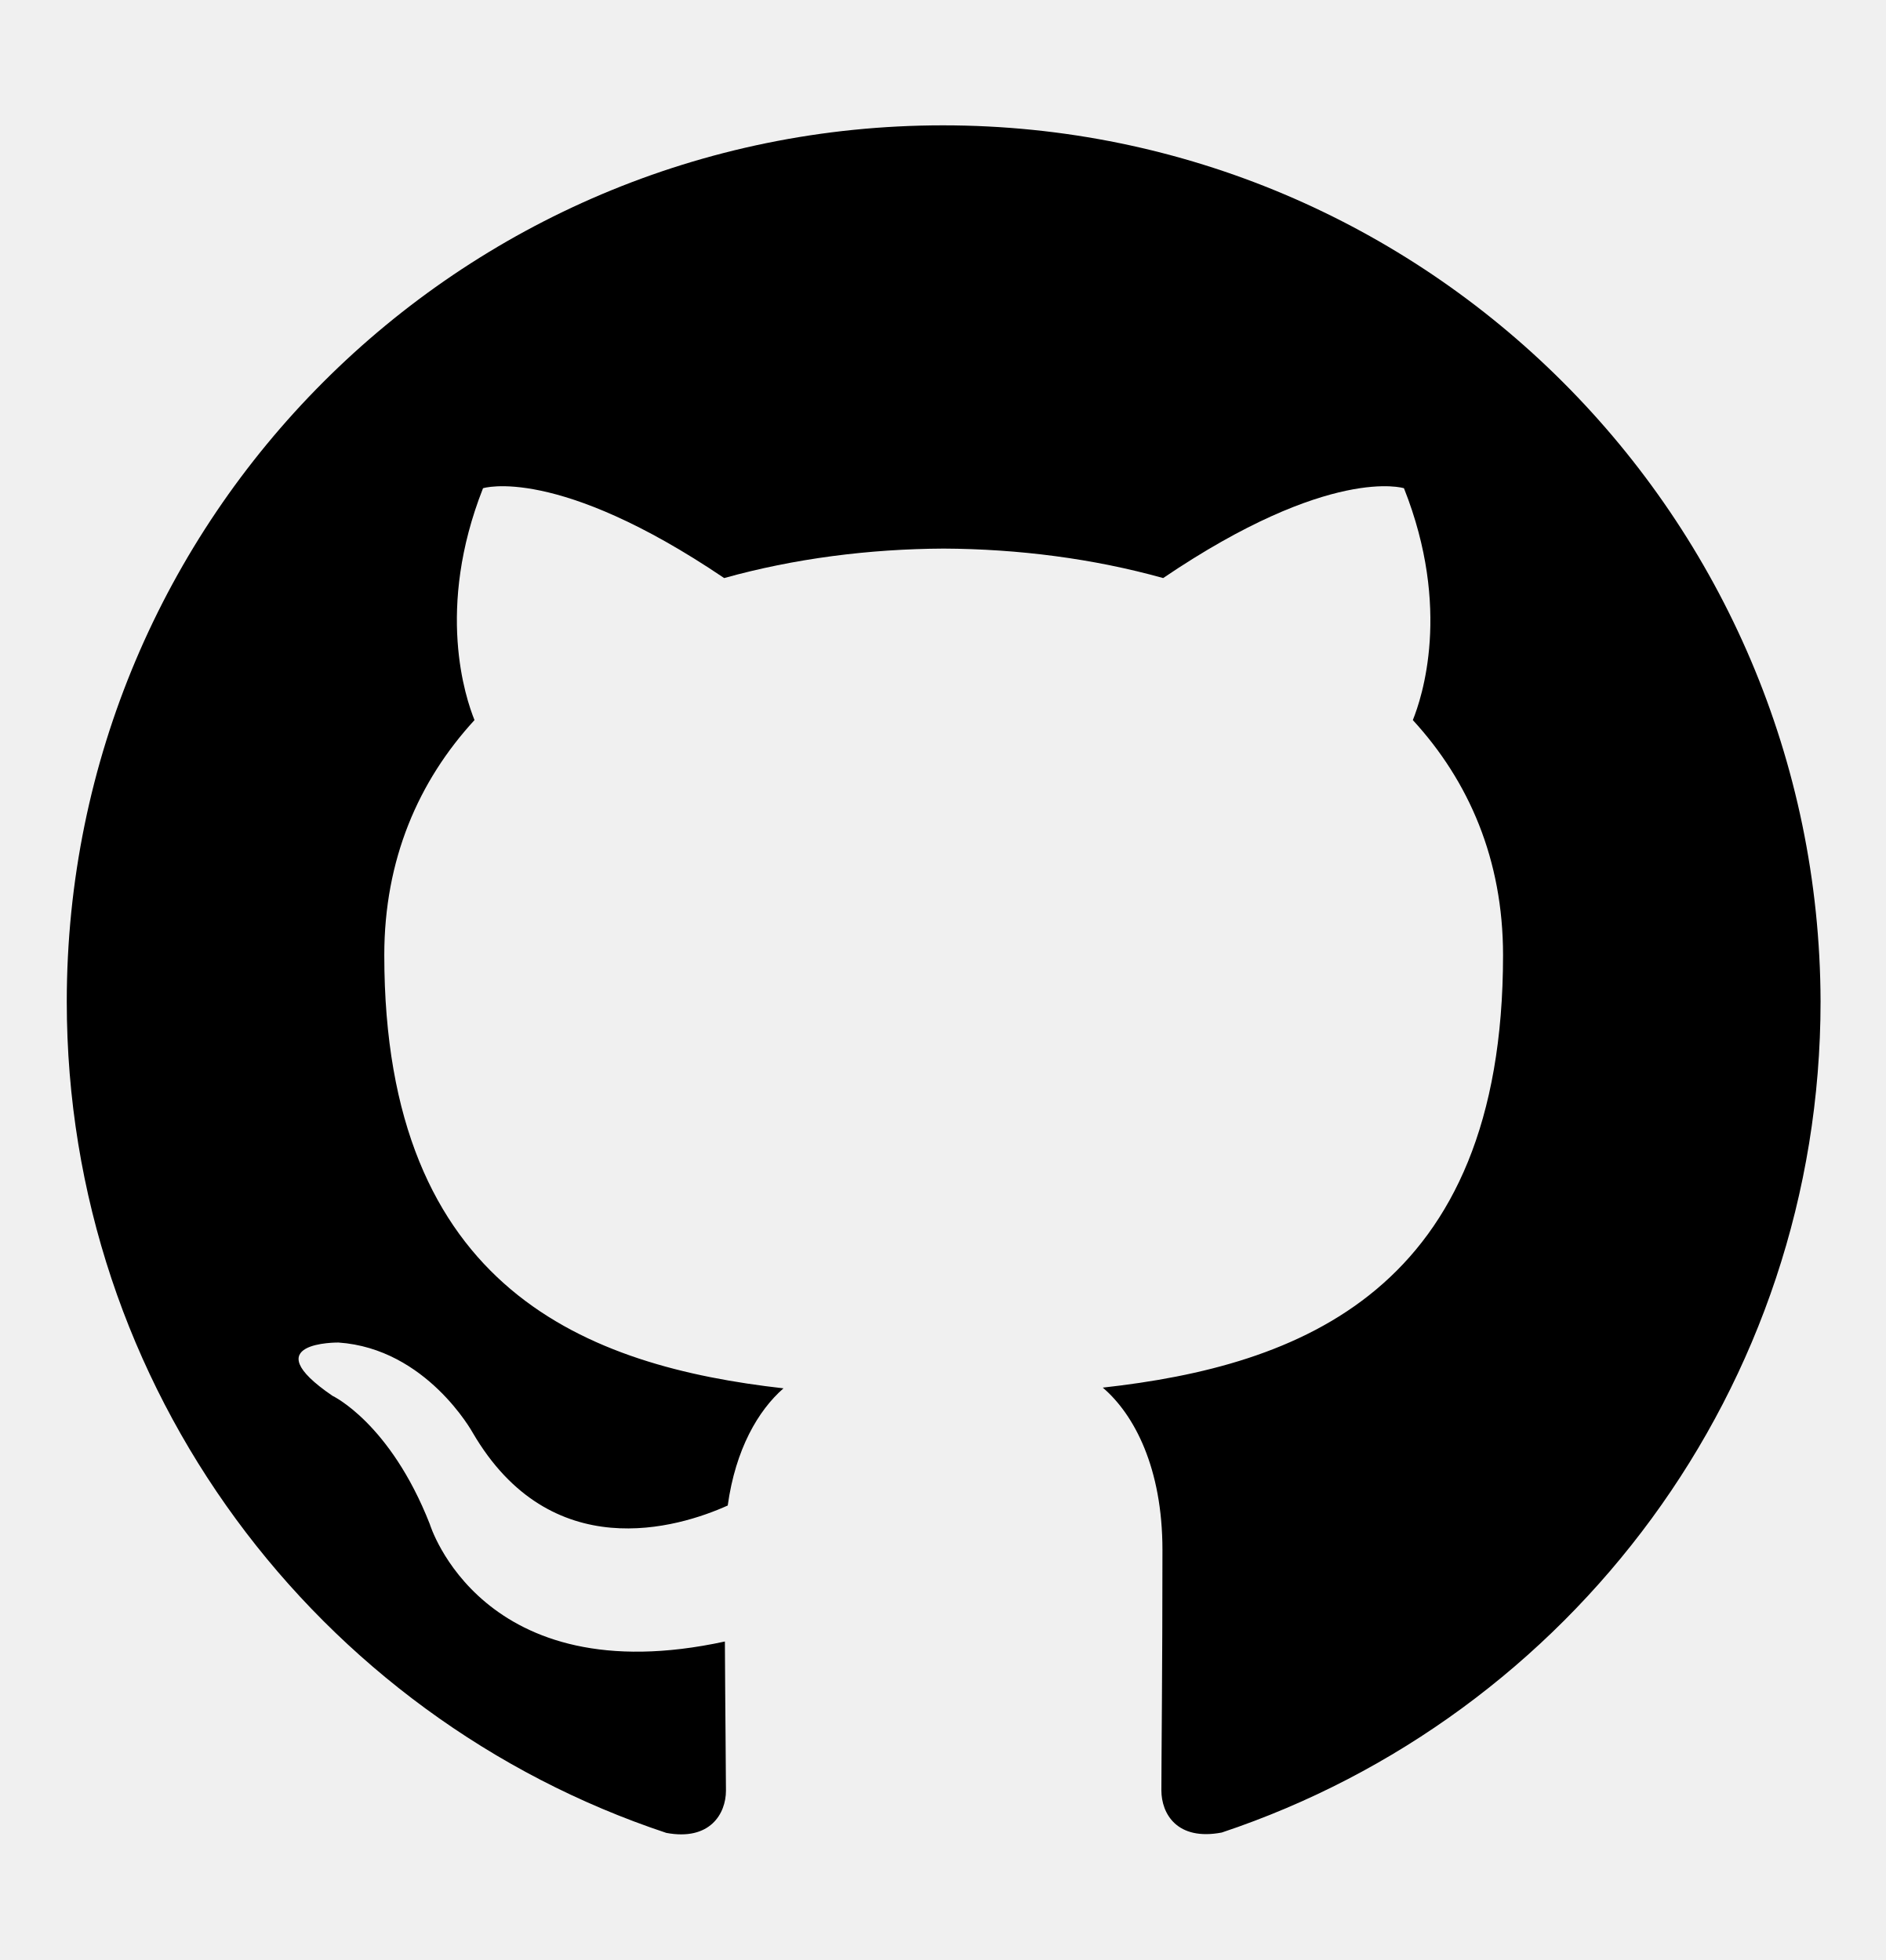
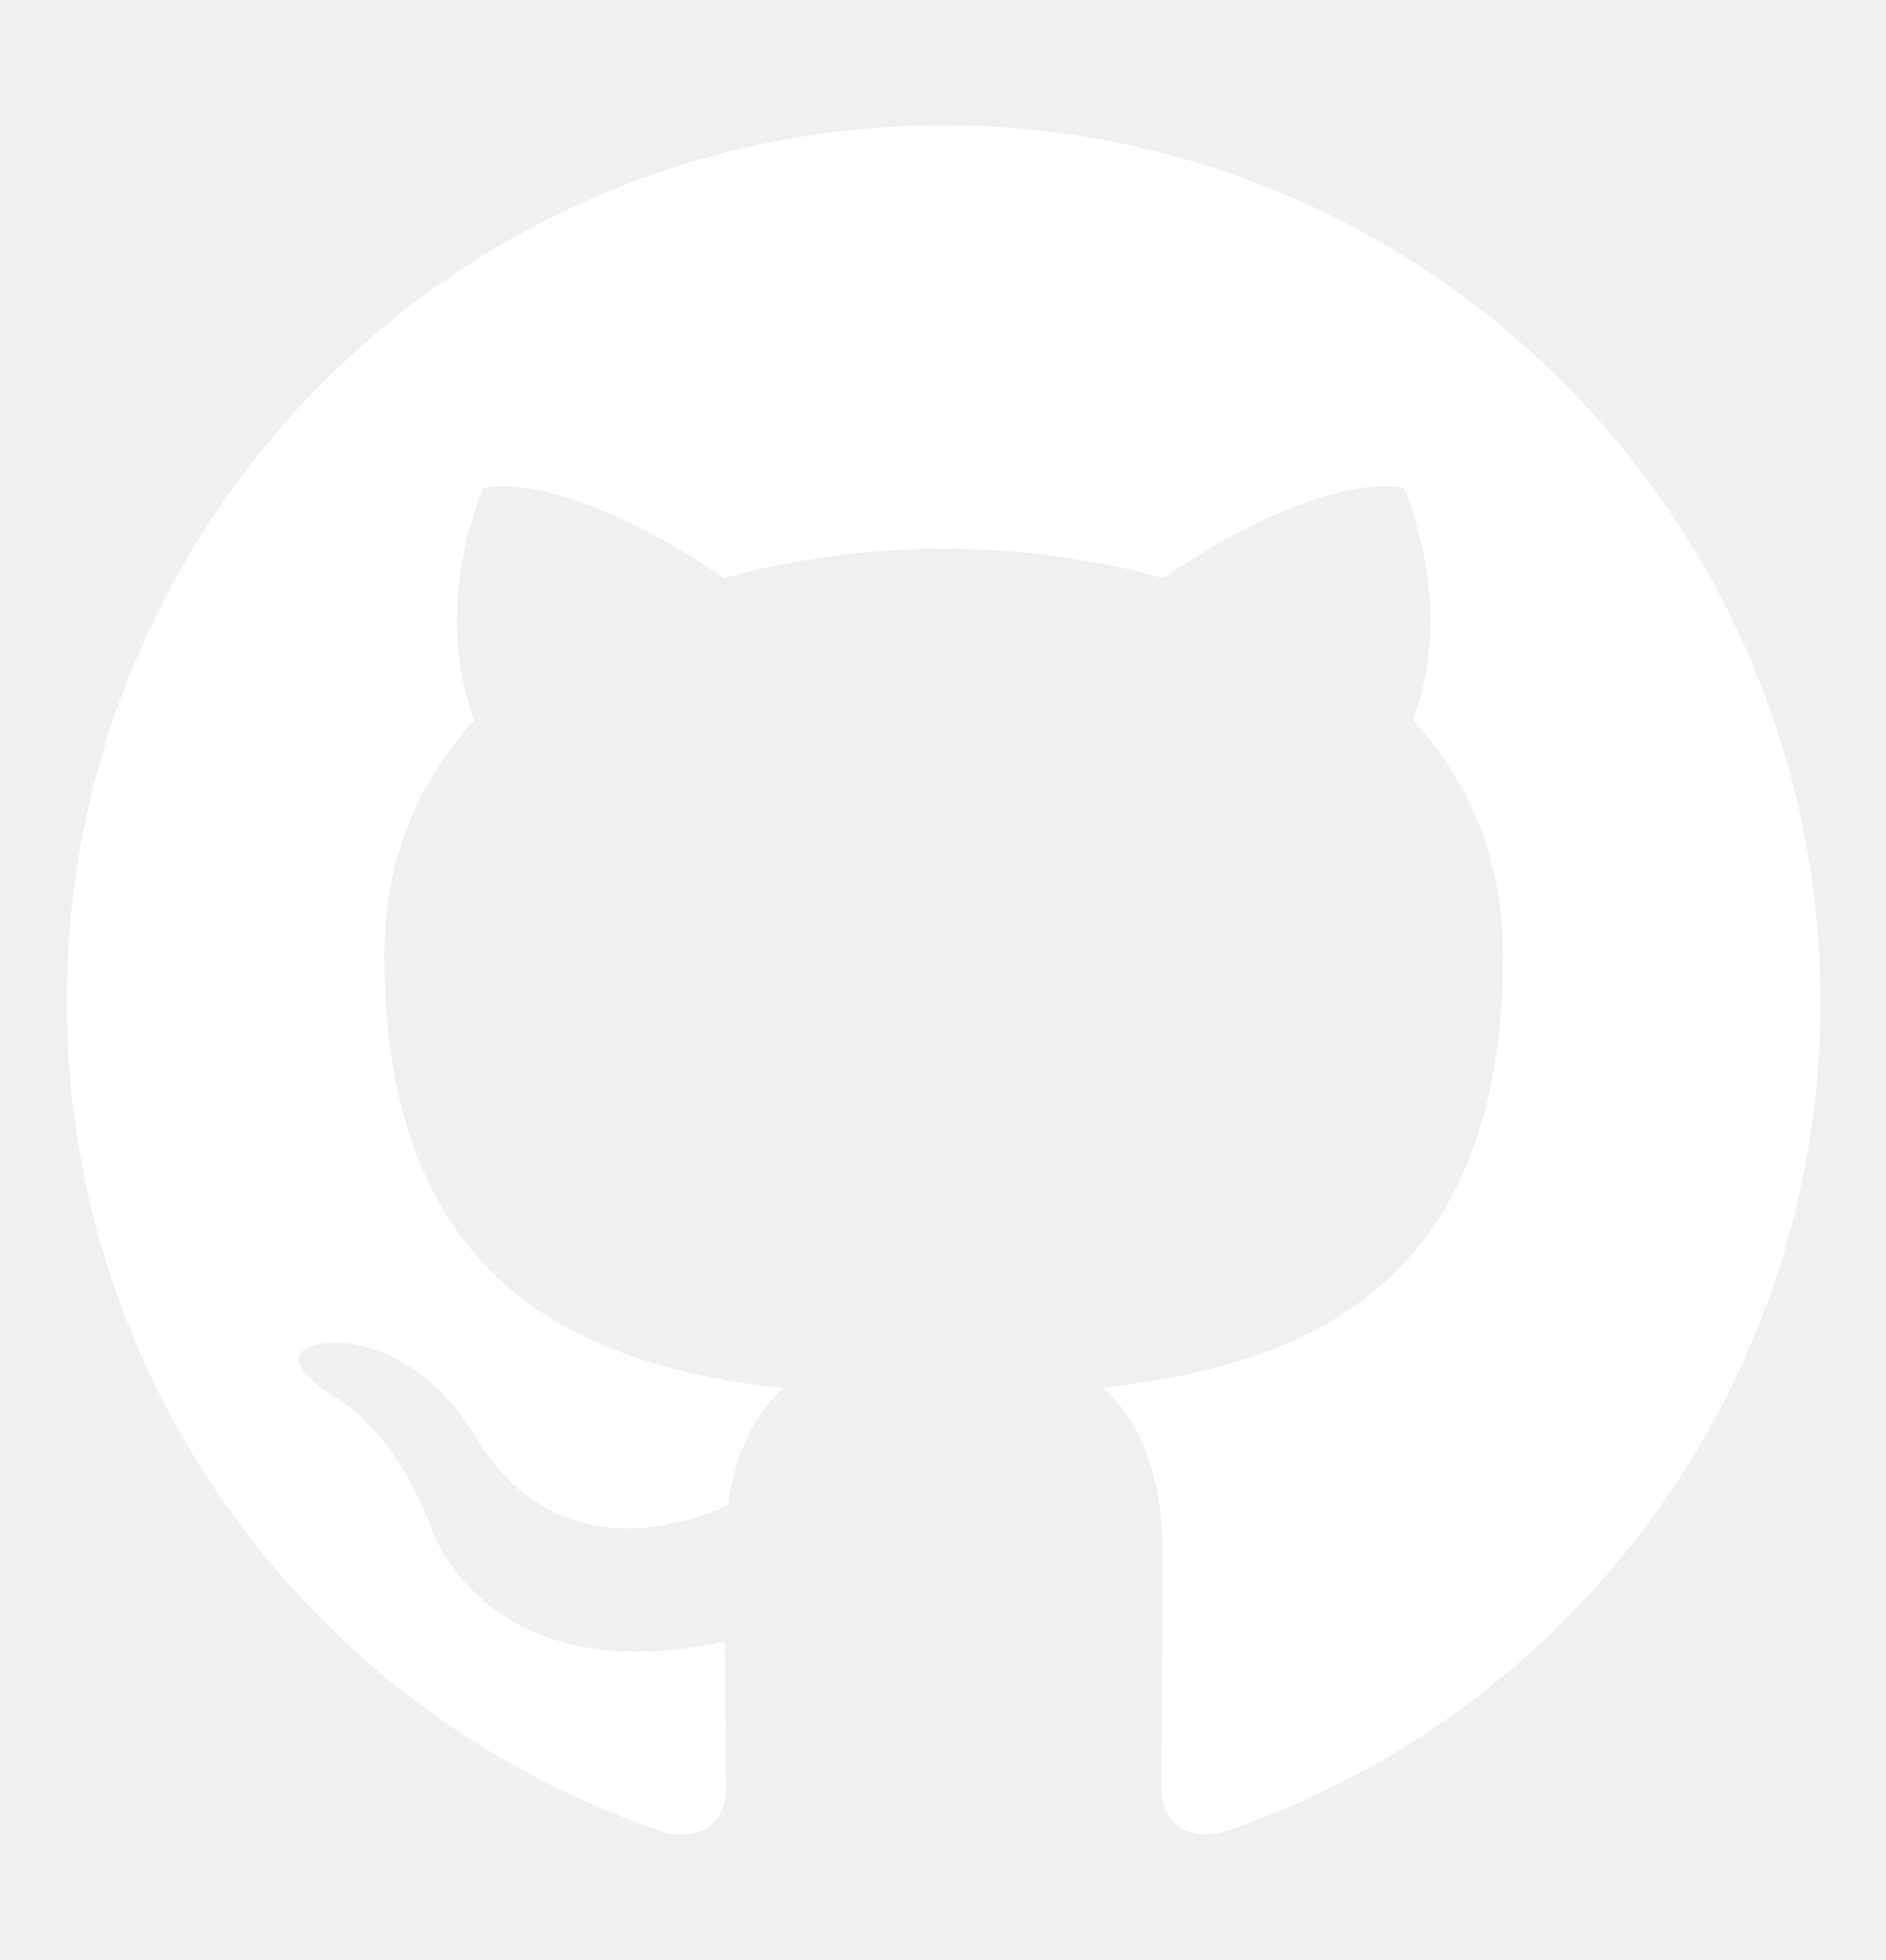
<svg xmlns="http://www.w3.org/2000/svg" version="1.1" id="Layer_1" x="0px" y="0px" viewBox="0 0 531 552" style="enable-background:new 0 0 531 552;" xml:space="preserve">
  <style type="text/css">
- 	.st0{fill-rule:evenodd;clip-rule:evenodd;}
+ 	.st0{fill-rule:evenodd;clip-rule:evenodd;fill:#FFFFFF;}
</style>
  <path class="st0" d="M265.5,35.3c-136.3,0-246.7,110.5-246.7,246.8c0,109,70.7,201.5,168.8,234.1c12.3,2.3,16.8-5.4,16.8-11.9  c0-5.9-0.2-21.4-0.3-42c-68.6,14.9-83.1-33.1-83.1-33.1c-11.2-28.5-27.4-36.1-27.4-36.1c-22.4-15.3,1.7-15,1.7-15  c24.8,1.7,37.8,25.4,37.8,25.4c22,37.7,57.8,26.8,71.8,20.5c2.2-15.9,8.6-26.8,15.7-33c-54.8-6.2-112.4-27.4-112.4-122  c0-26.9,9.6-49,25.4-66.2c-2.5-6.2-11-31.3,2.4-65.3c0,0,20.7-6.6,67.9,25.3c19.7-5.5,40.8-8.2,61.8-8.3c21,0.1,42.1,2.8,61.8,8.3  c47.1-31.9,67.8-25.3,67.8-25.3c13.5,34,5,59.1,2.5,65.3c15.8,17.2,25.4,39.3,25.4,66.2c0,94.8-57.7,115.7-112.7,121.8  c8.9,7.6,16.8,22.7,16.8,45.7c0,33-0.3,59.6-0.3,67.7c0,6.6,4.4,14.3,17,11.9C442,483.4,512.6,391,512.6,282  C512.2,145.8,401.8,35.3,265.5,35.3z" />
</svg>
